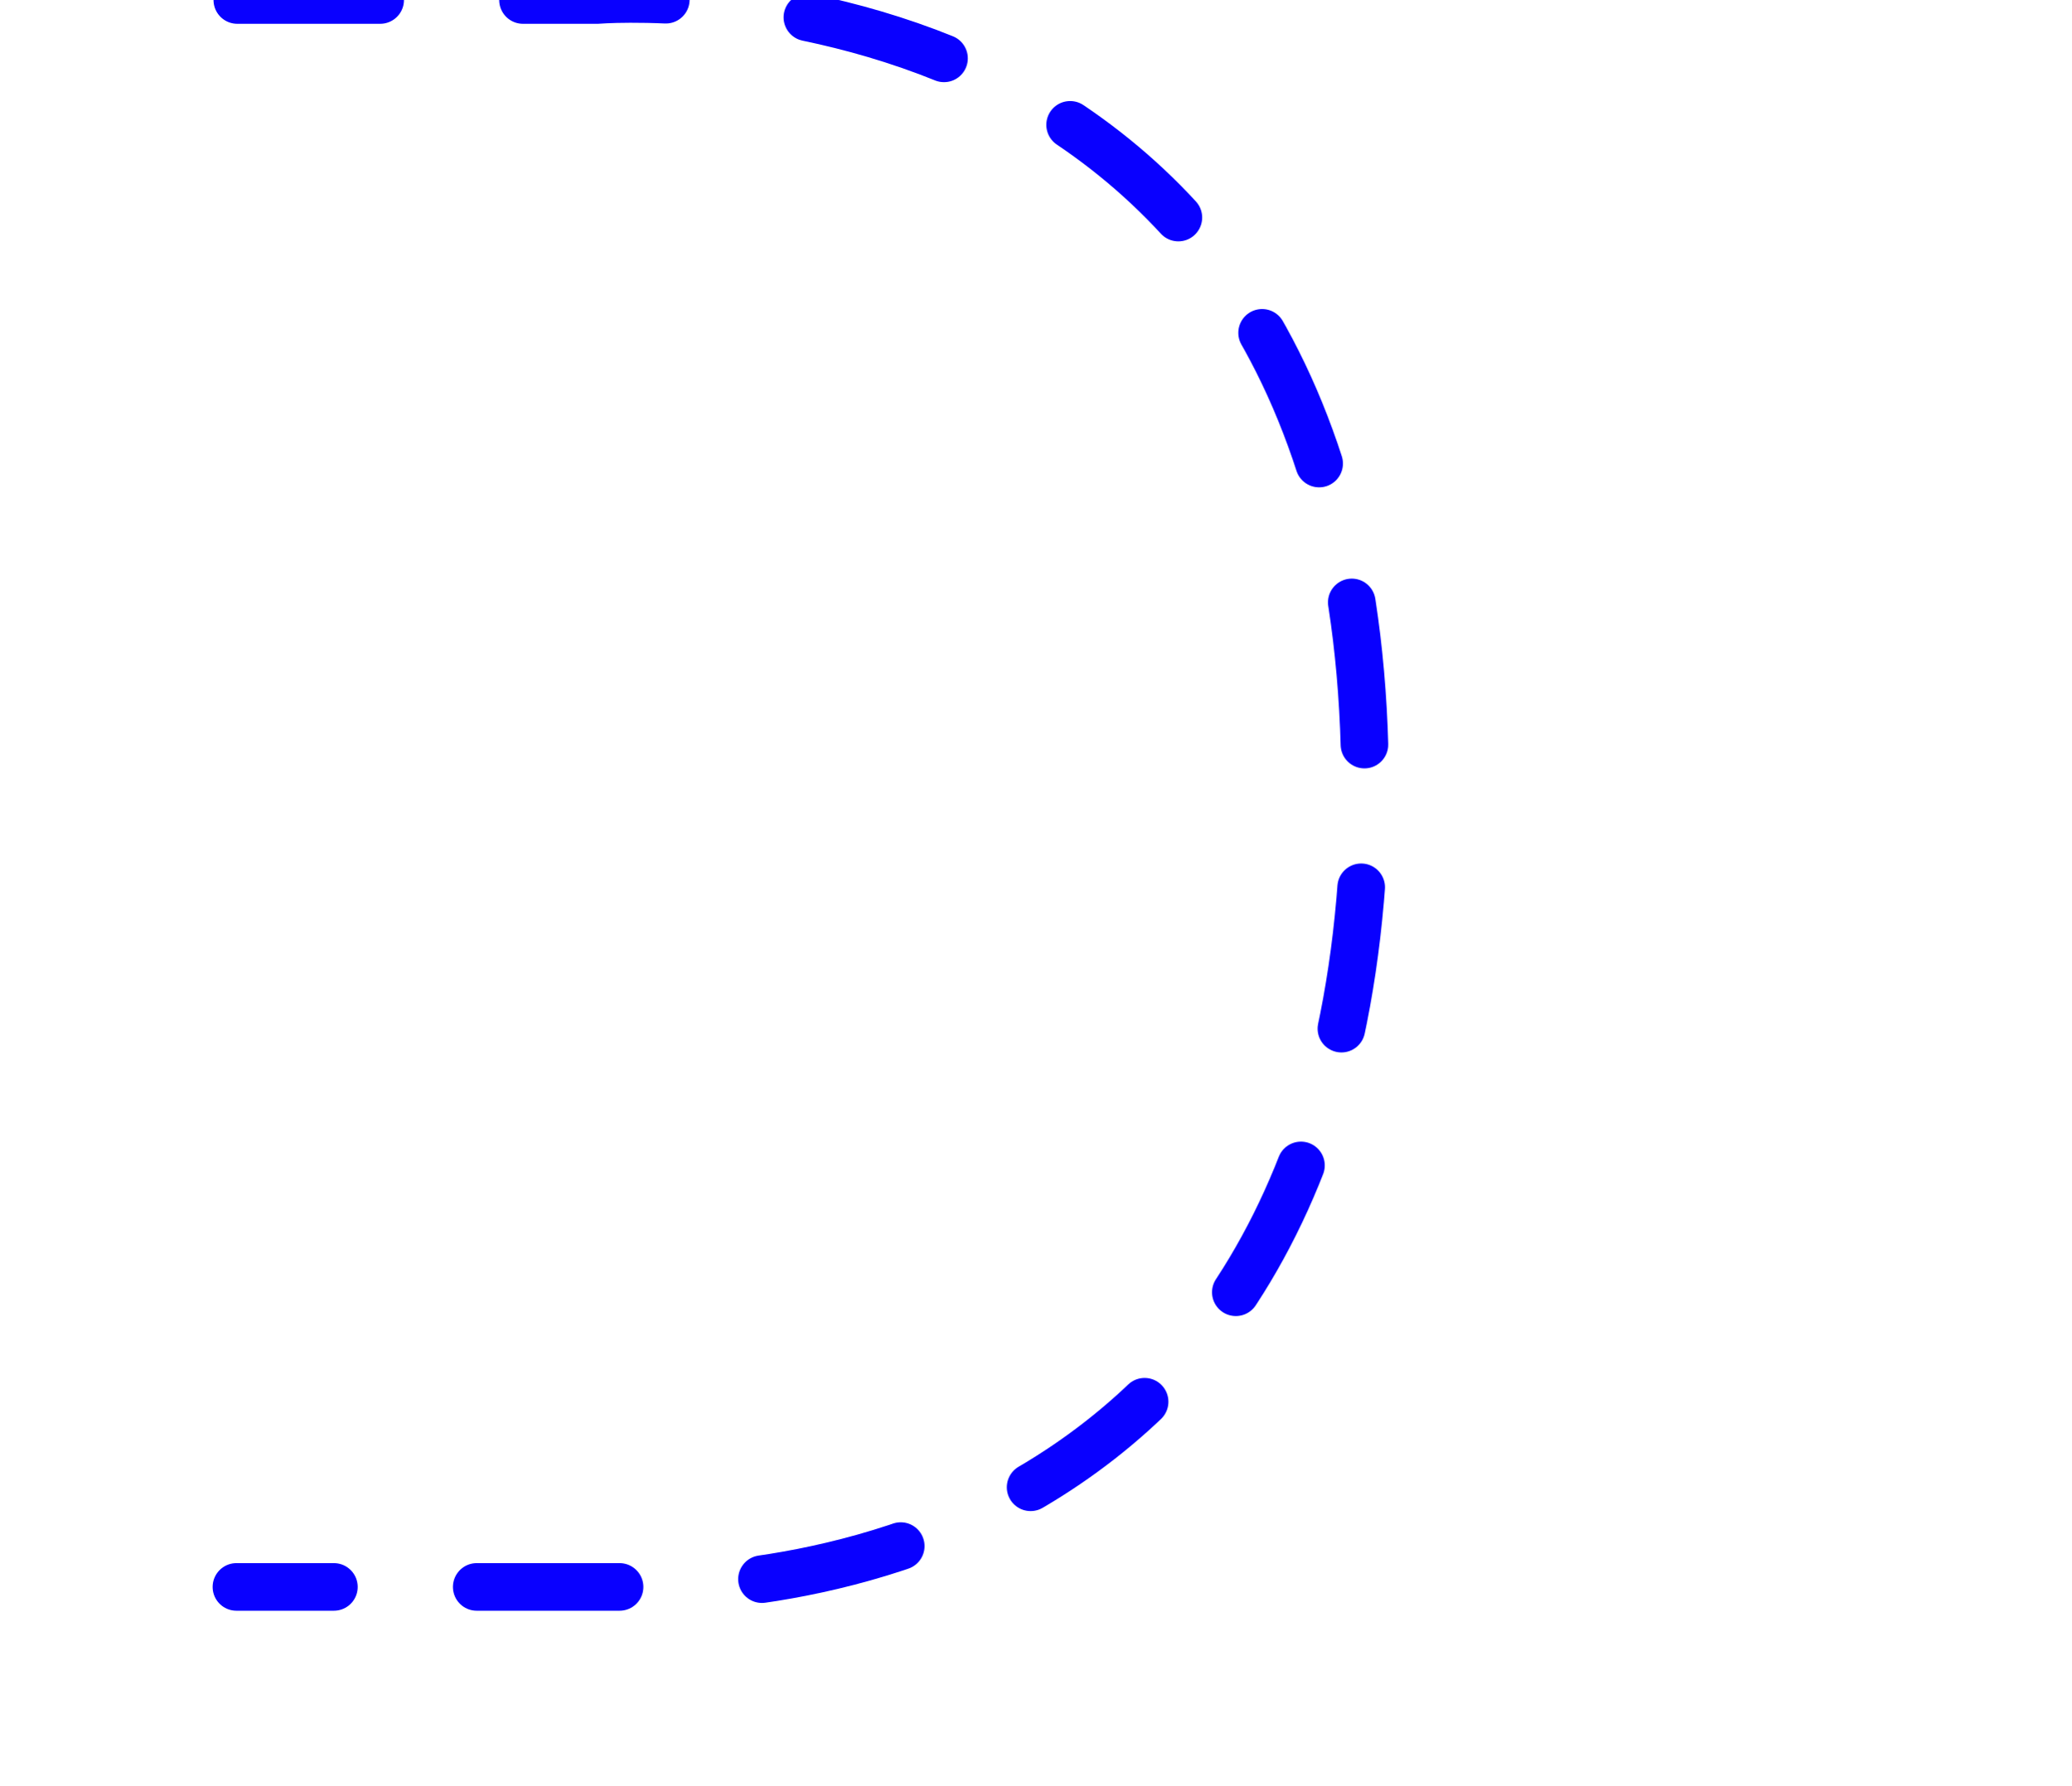
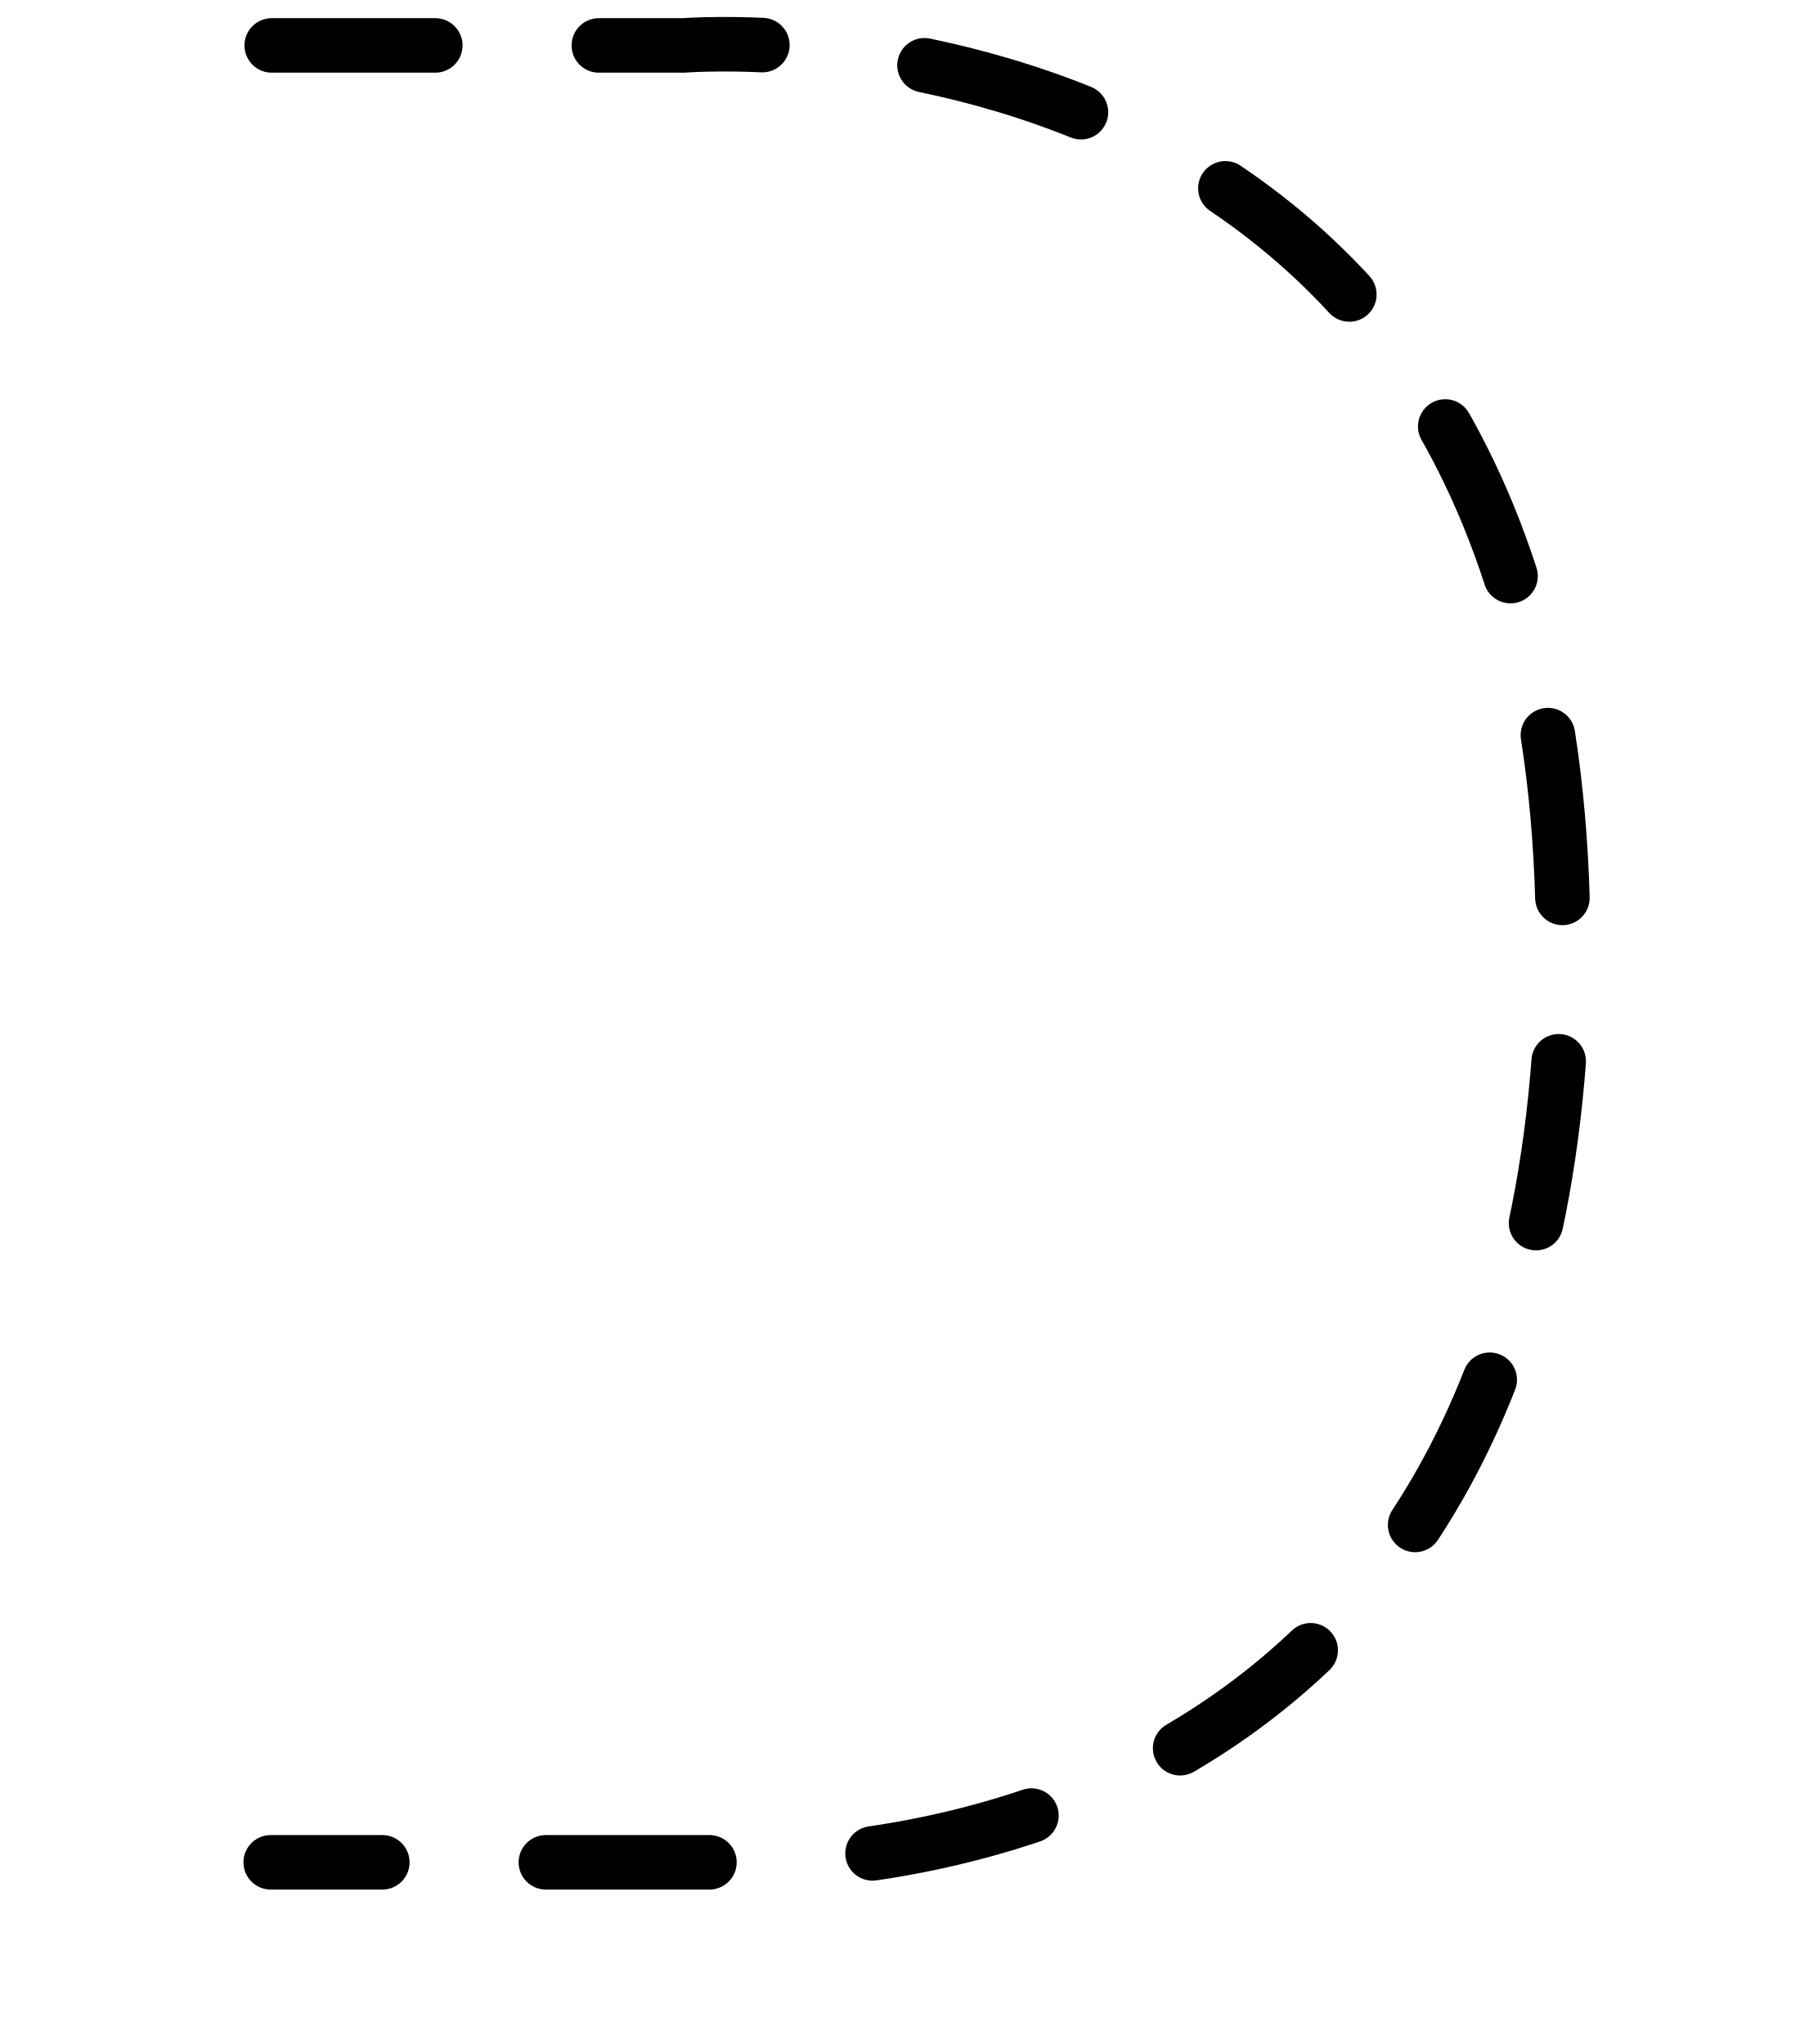
- <svg xmlns="http://www.w3.org/2000/svg" xmlns:ns1="https://boxy-svg.com" viewBox="0 0 522 450">
-   <defs>
-     <linearGradient id="color-0" gradientUnits="userSpaceOnUse" gradientTransform="matrix(1.107448, 0, 0.000026, 1.01468, -119.6827, 2.440406)" ns1:pinned="true">
-       <stop style="stop-color: rgb(9, 0, 255);" />
-     </linearGradient>
-     <linearGradient x1="0" x2="0" y1="0" y2="1" id="gradient-1">
-       <stop offset="0" style="stop-color: rgb(9, 0, 255);" />
-     </linearGradient>
-   </defs>
-   <path style="stroke: url('#gradient-1'); stroke-linecap: round; stroke-width: 12px; fill: rgba(216, 216, 216, 0); stroke-dasharray: 36;" d="M 59.807 0 L 150.514 0 C 150.514 0 344.382 -15.829 344.035 198.218 C 343.688 412.265 159.384 400 159.384 400 L 59.586 400" />
+ <svg xmlns="http://www.w3.org/2000/svg" viewBox="0 -10 400 450">
+   <path style="stroke: black; fill: transparent; stroke-linecap: round; stroke-width: 12px; stroke-dasharray: 36;" d="M 59.807 0 L 150.514 0 C 150.514 0 344.382 -15.829 344.035 198.218 C 343.688 412.265 159.384 400 159.384 400 L 59.586 400" />
</svg>
